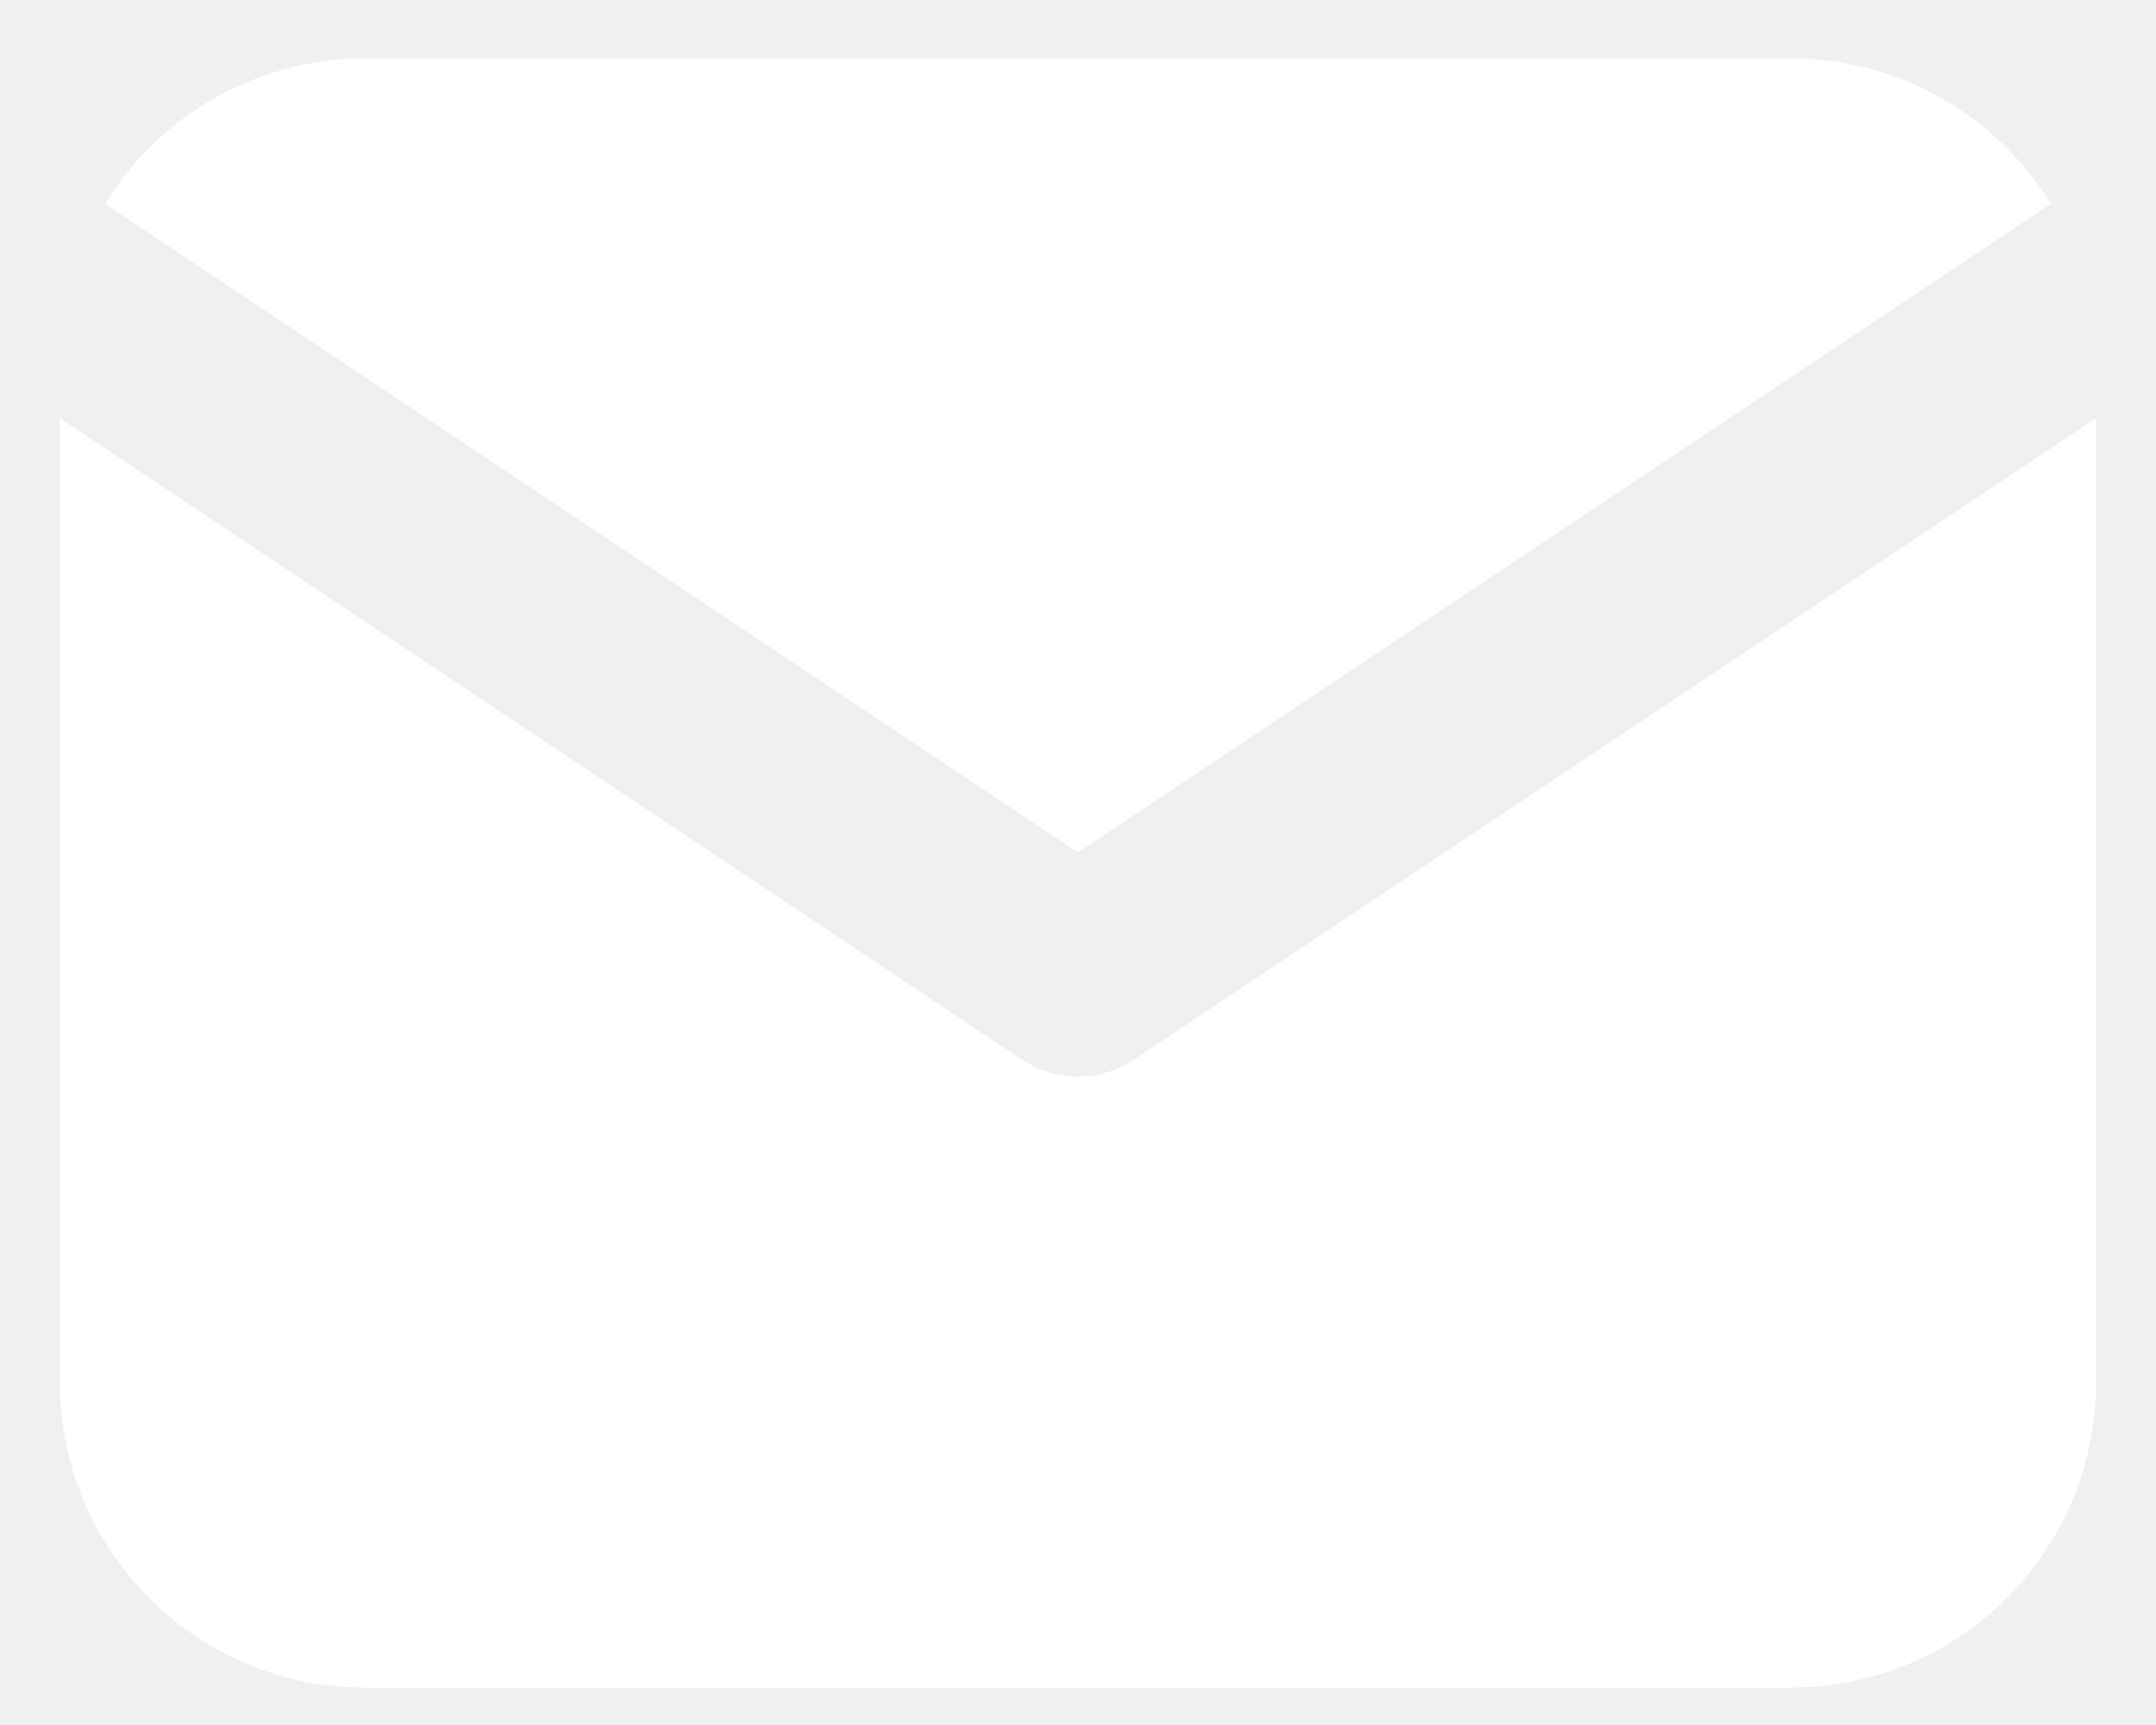
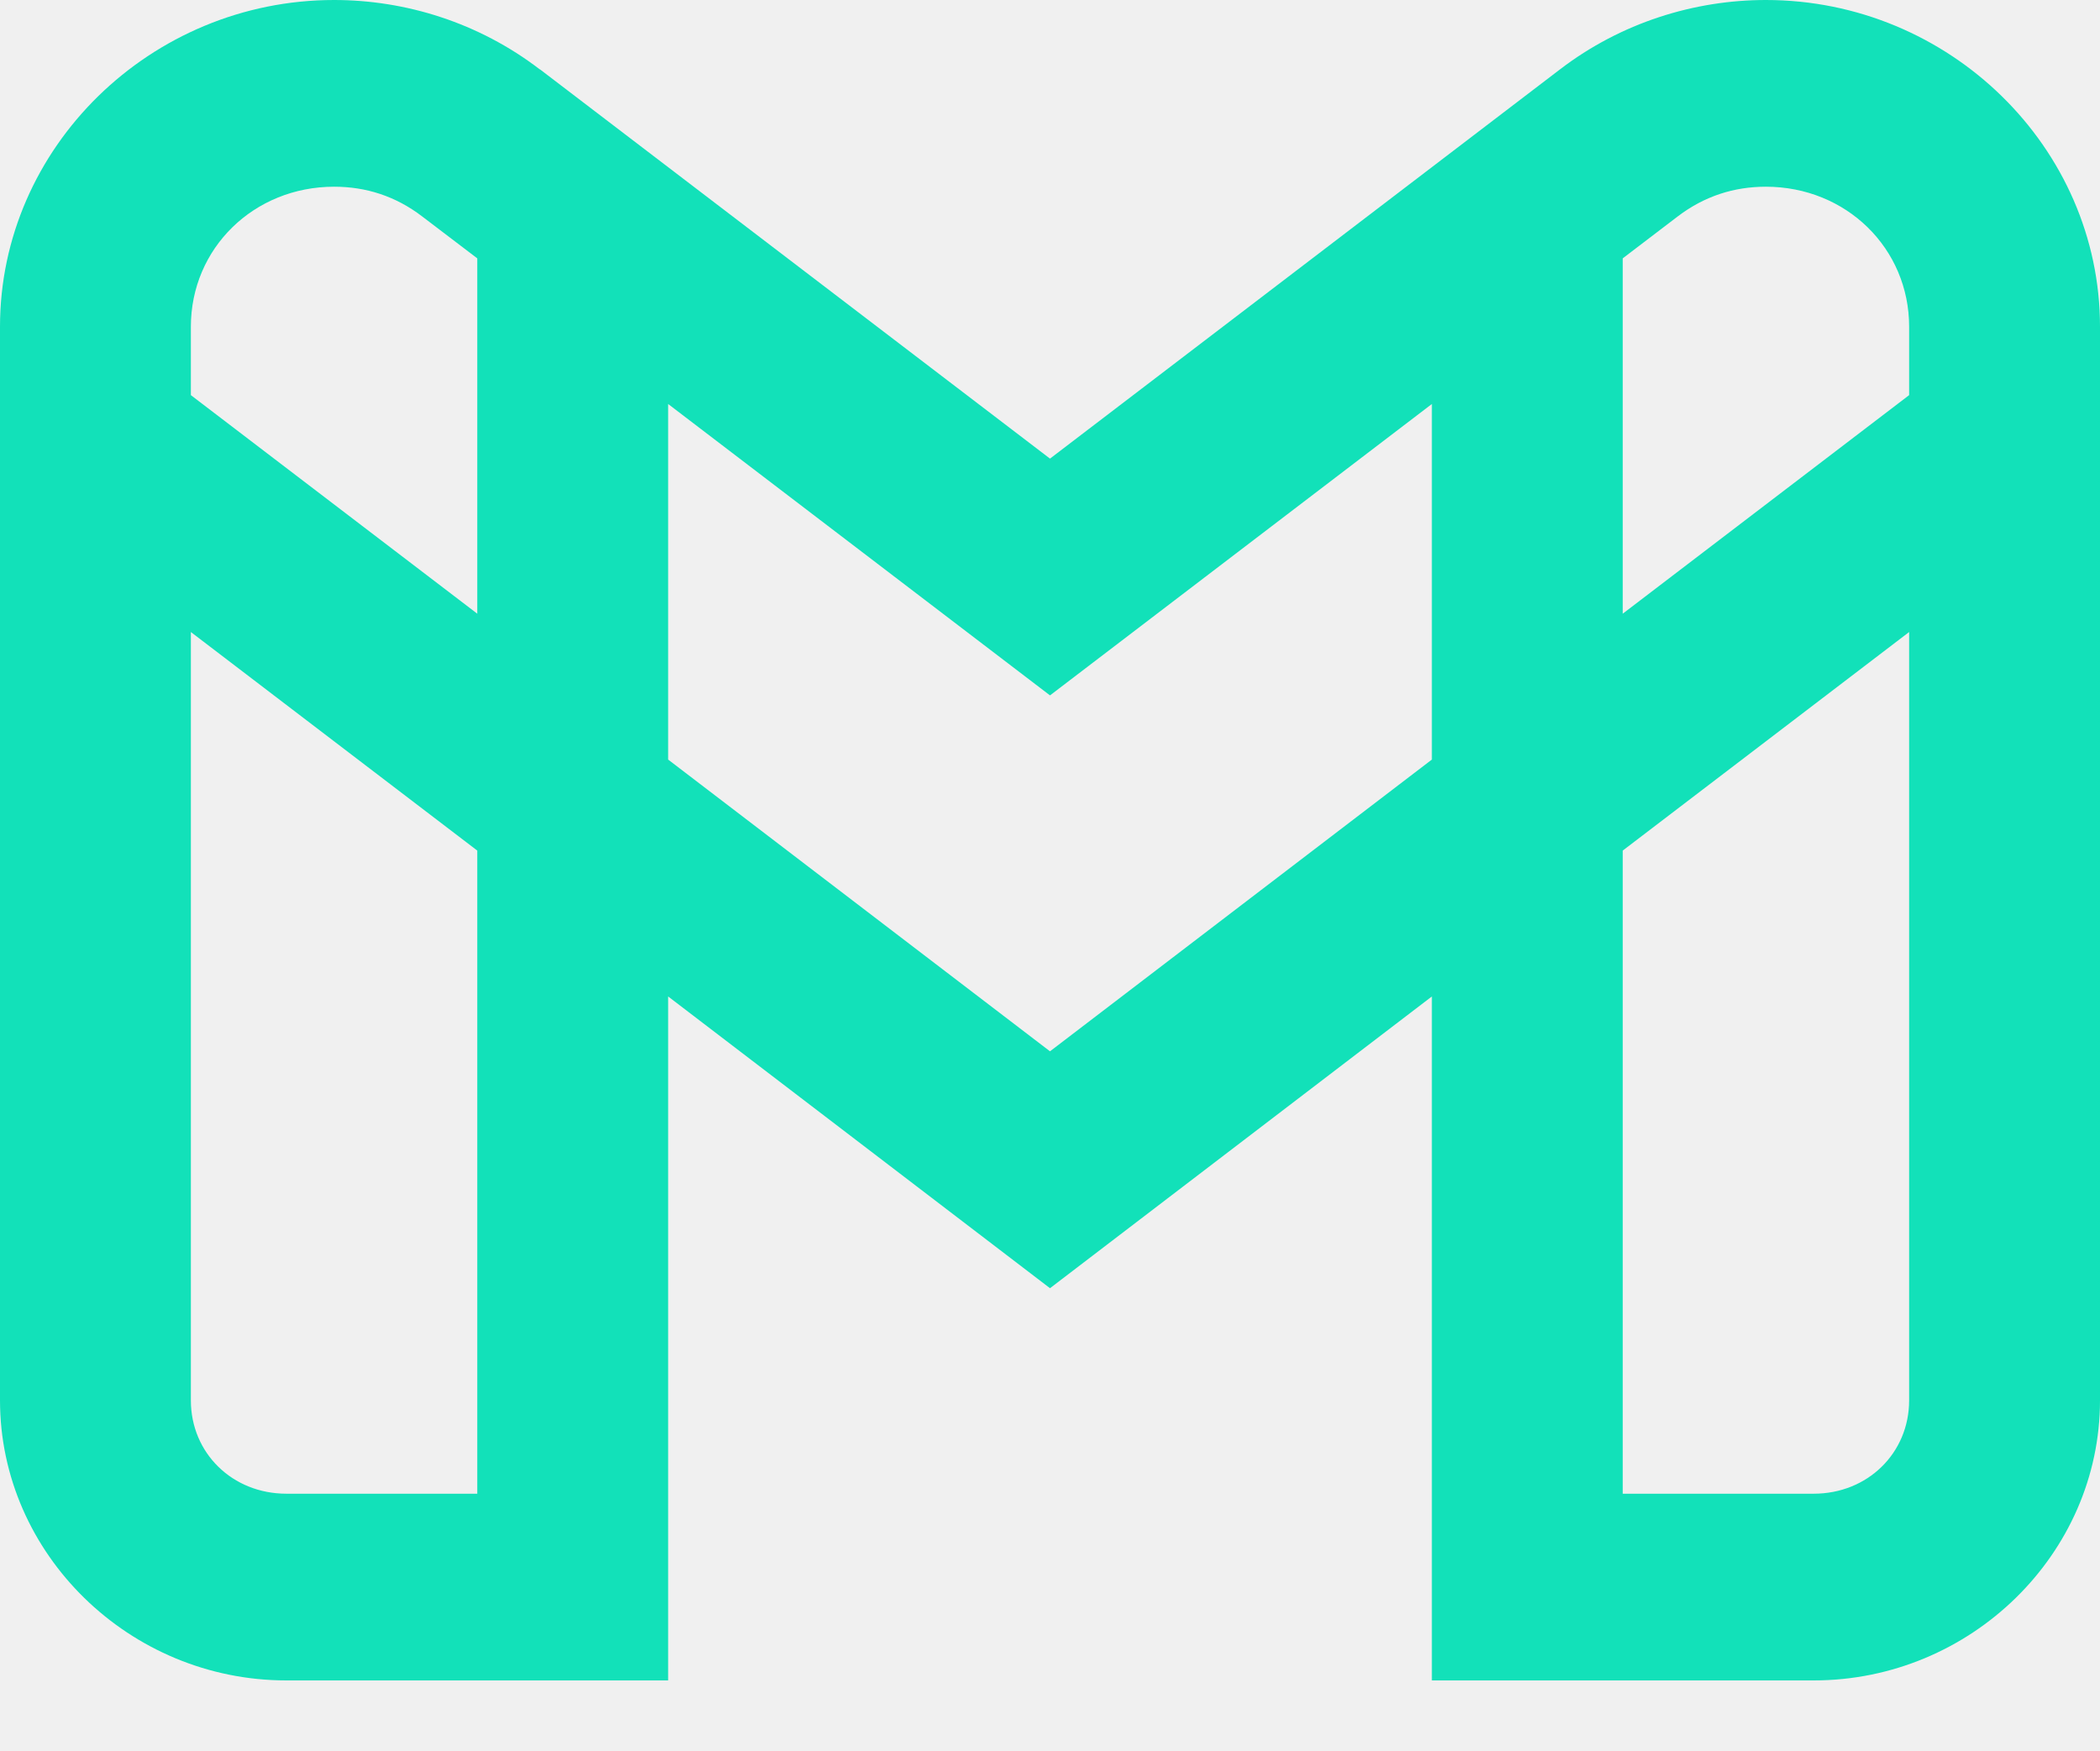
- <svg xmlns="http://www.w3.org/2000/svg" width="30" height="24" viewBox="0 0 30 24" fill="none">
-   <path d="M29.166 5.82V19.23C29.166 20.314 28.752 21.357 28.009 22.146C27.265 22.934 26.248 23.409 25.166 23.473L24.916 23.48H5.082C3.998 23.48 2.955 23.066 2.166 22.322C1.377 21.578 0.902 20.561 0.839 19.479L0.832 19.23V5.82L14.213 14.741L14.377 14.835C14.571 14.93 14.784 14.979 14.999 14.979C15.215 14.979 15.427 14.93 15.621 14.835L15.785 14.741L29.166 5.82Z" fill="white" />
-   <path d="M24.916 0.812C26.446 0.812 27.788 1.619 28.536 2.834L14.999 11.858L1.462 2.834C1.817 2.257 2.305 1.773 2.885 1.423C3.466 1.073 4.121 0.867 4.797 0.822L5.082 0.812H24.916Z" fill="white" />
+ <svg xmlns="http://www.w3.org/2000/svg" width="18" height="15" viewBox="0 0 18 15" fill="none">
+   <path d="M2.864 0C1.292 0 0 1.263 0 2.8V12C0 13.316 1.109 14.4 2.455 14.4H5.727V8.539L9 11.039L12.273 8.539V14.4H15.546C16.891 14.4 18 13.316 18 12V2.8C18 1.263 16.708 0 15.136 0C14.523 0 13.895 0.194 13.372 0.594L9 3.93L4.628 0.594H4.626C4.104 0.194 3.477 0 2.864 0ZM2.864 1.6C3.134 1.6 3.389 1.679 3.619 1.855L4.091 2.214V5.259L1.636 3.386V2.8C1.636 2.127 2.176 1.6 2.864 1.6ZM15.136 1.6C15.824 1.6 16.364 2.127 16.364 2.8V3.386L13.909 5.259V2.214L14.38 1.855C14.611 1.679 14.866 1.6 15.136 1.6ZM5.727 3.462L9 5.959L12.273 3.462V6.509L9 9.009L5.727 6.509V3.462ZM1.636 5.416L4.091 7.289V12.8H2.455C1.992 12.8 1.636 12.452 1.636 12V5.416ZM16.364 5.416V12C16.364 12.452 16.008 12.8 15.546 12.8H13.909V7.289L16.364 5.416Z" fill="#12E1B9" />
</svg>
